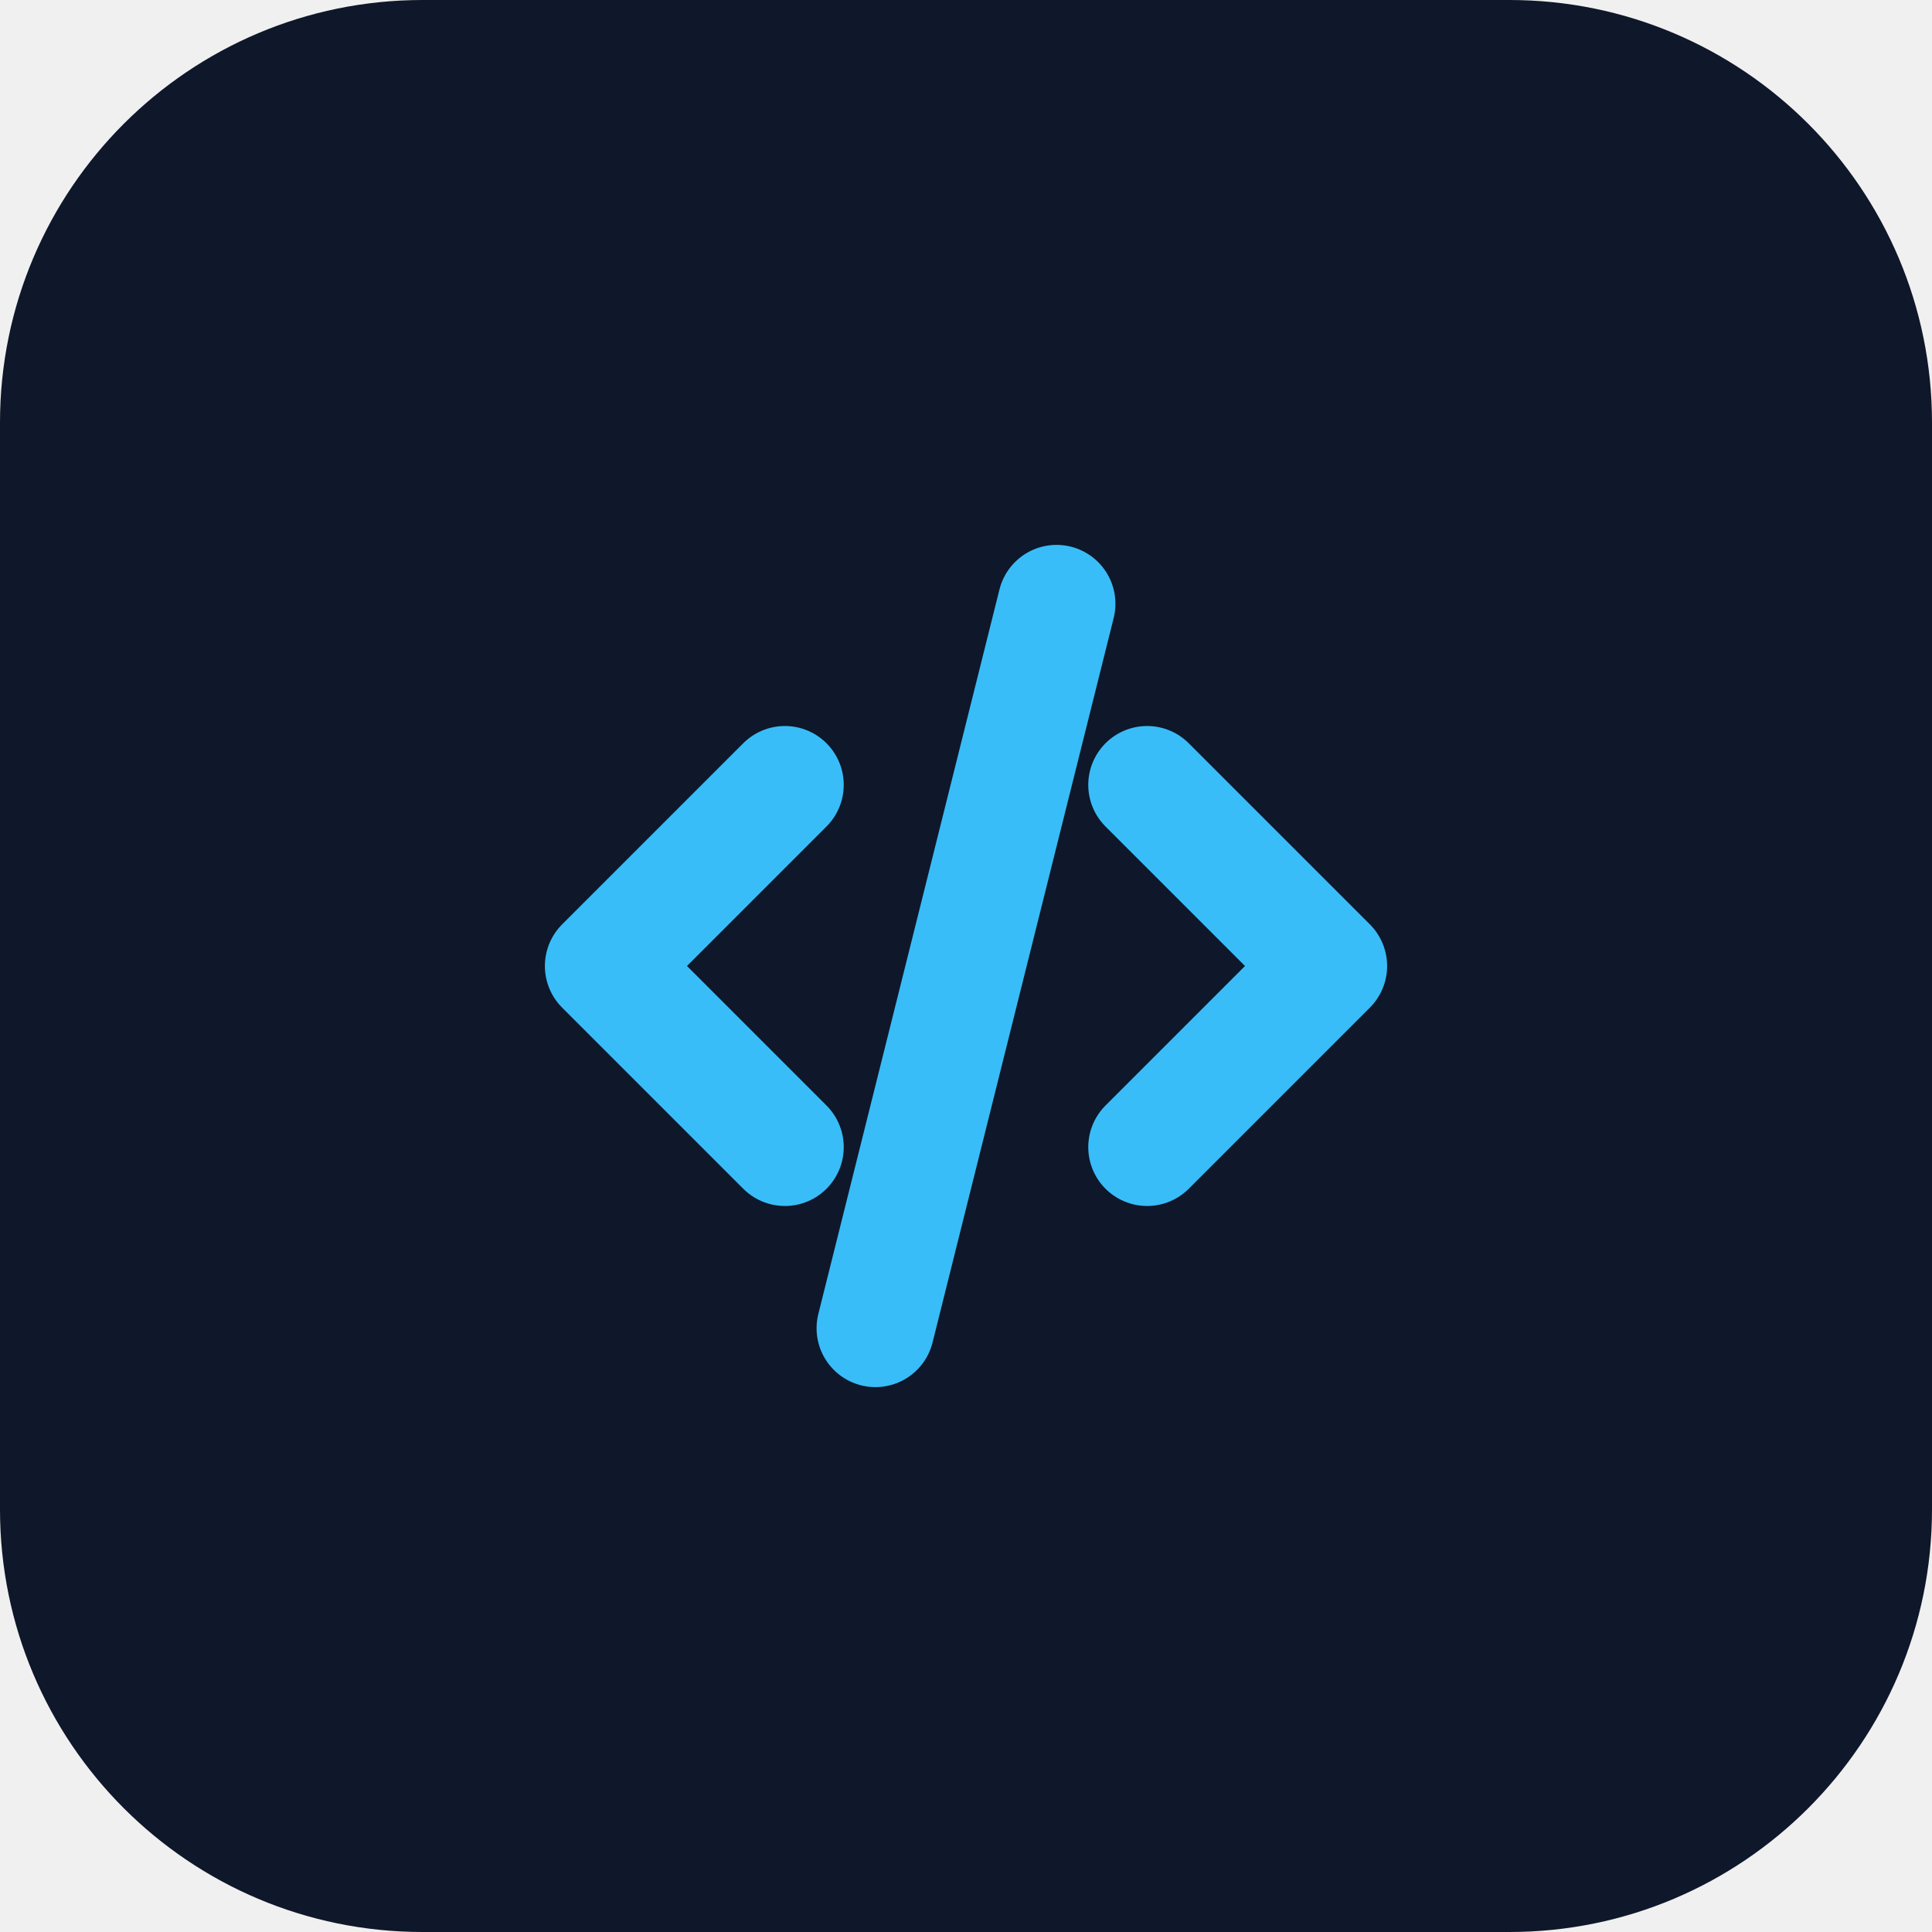
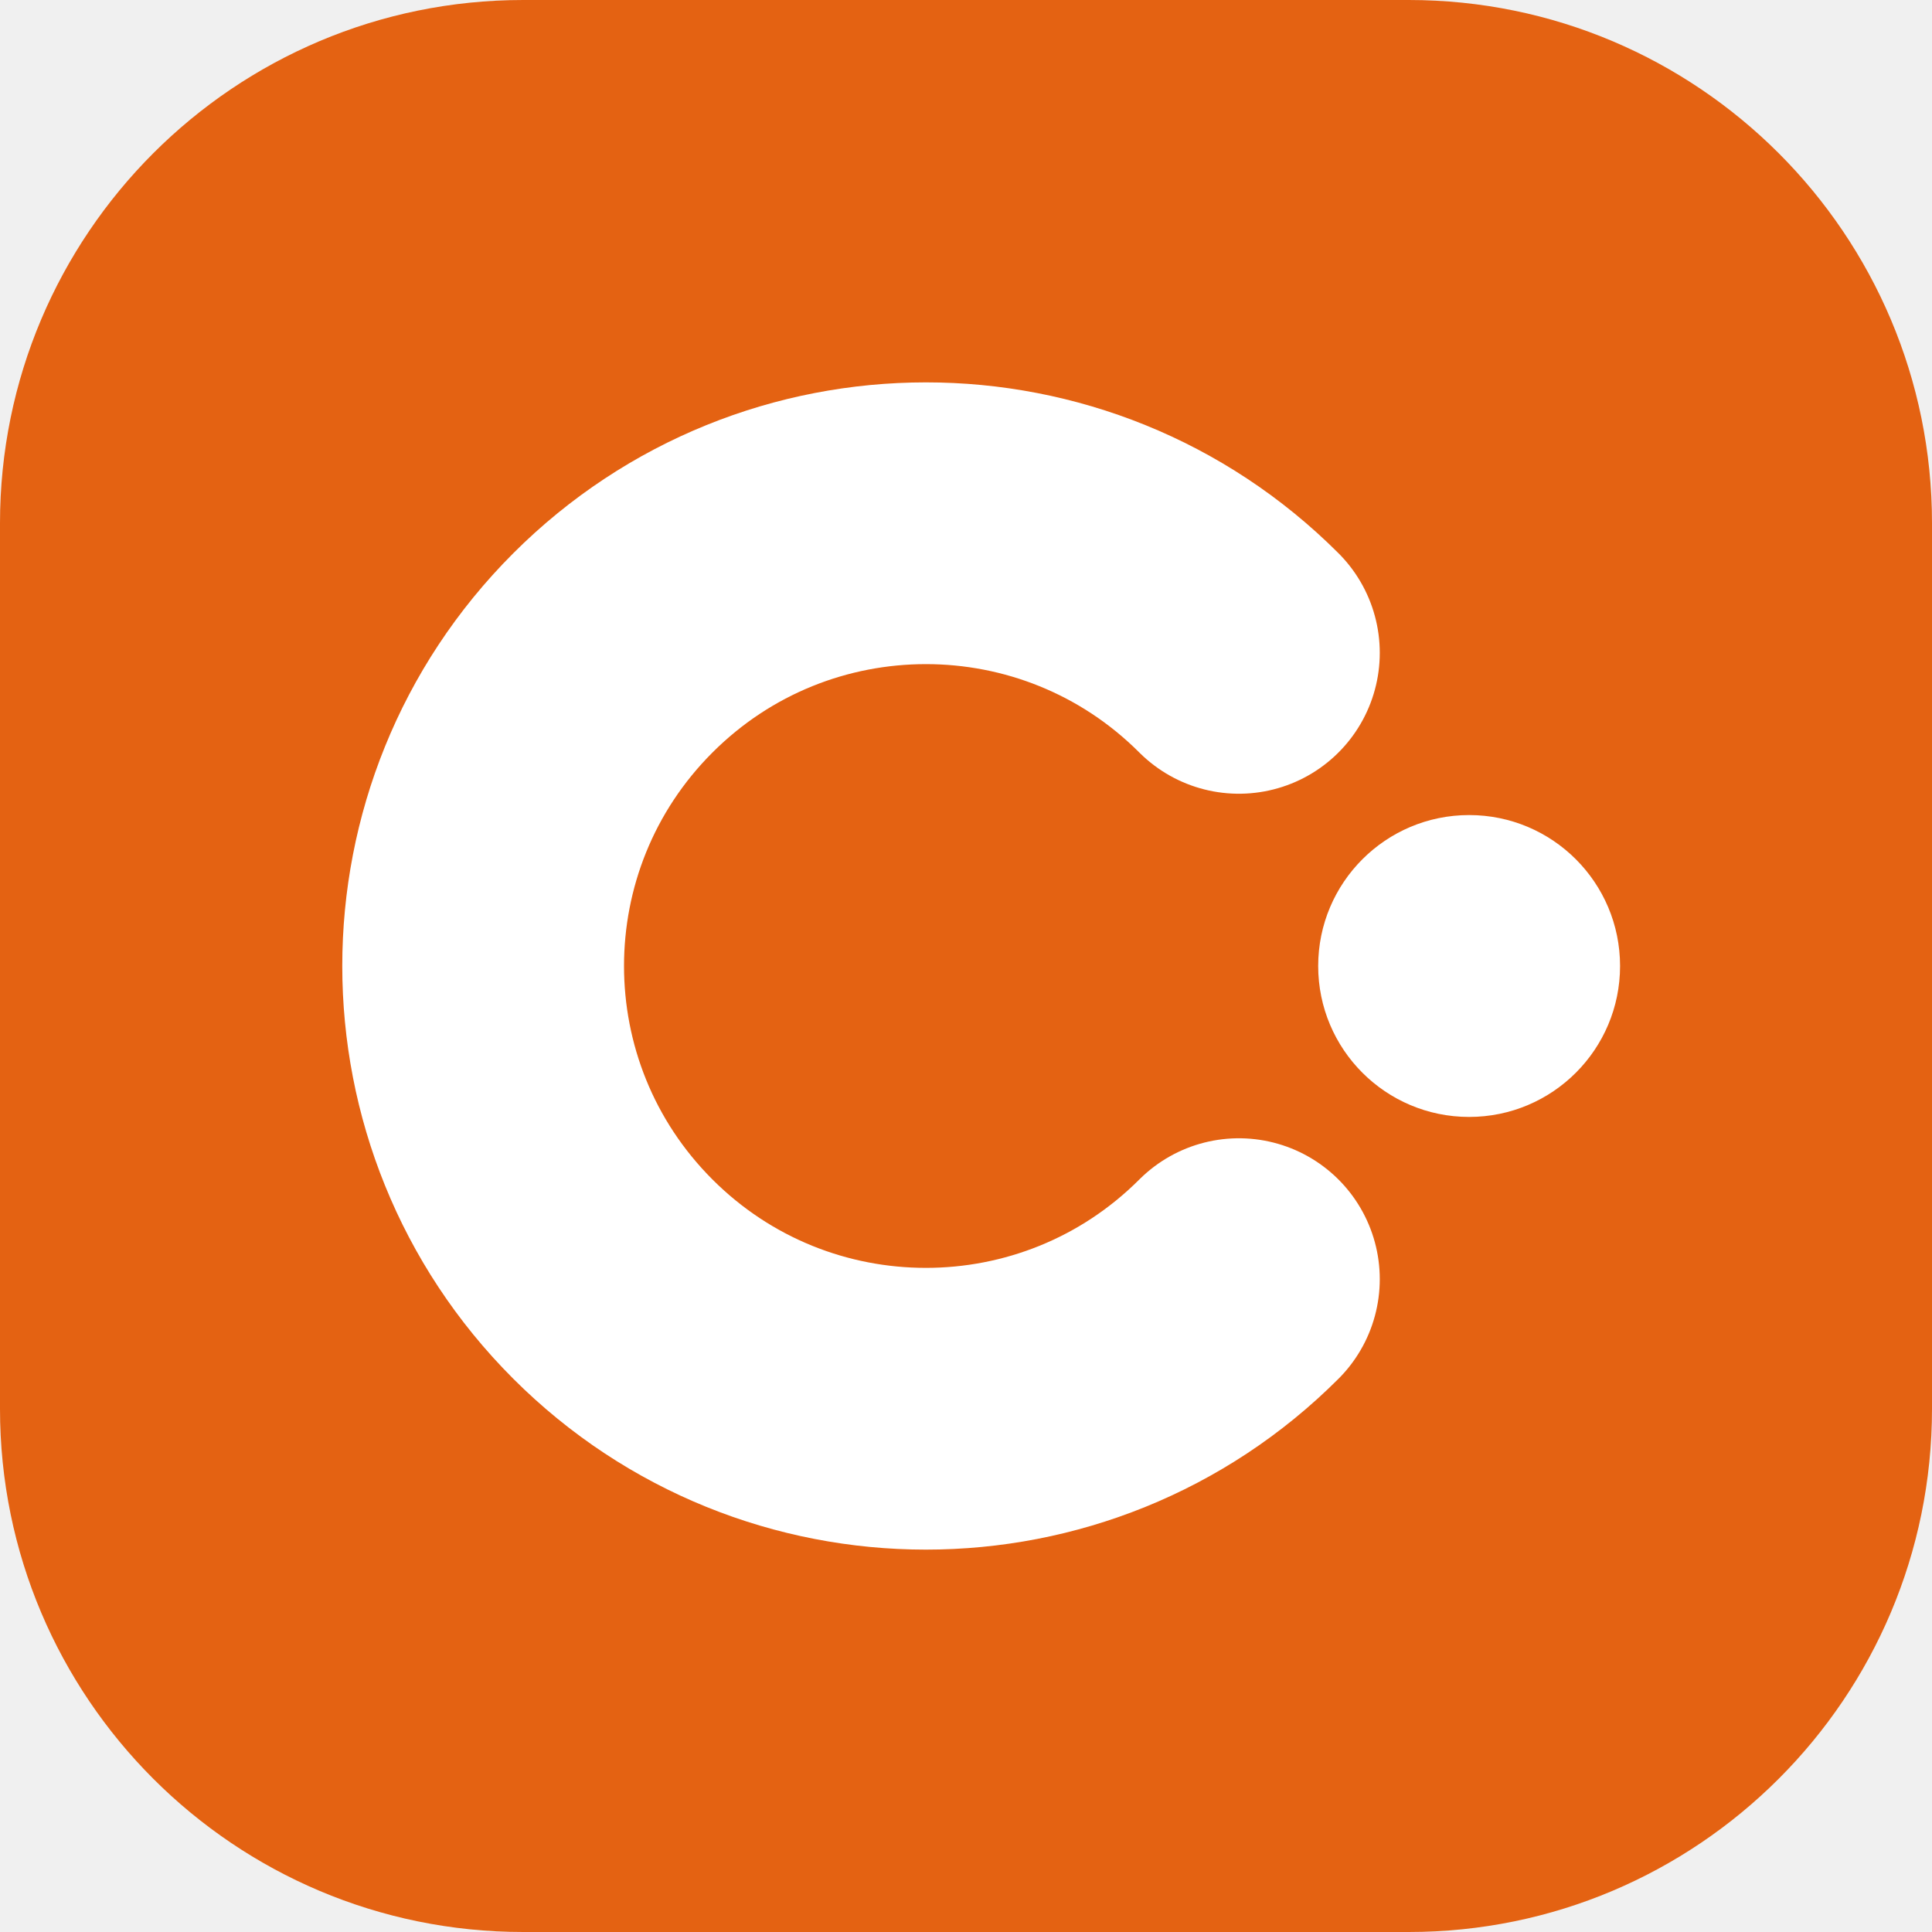
- <svg xmlns="http://www.w3.org/2000/svg" viewBox="0 0 64 64" role="img" aria-label="Salvador Cardona">
-   <rect width="64" height="64" rx="14" fill="#0f172a" />
-   <g transform="translate(14,14) scale(1.5)" fill="none" stroke="#38bdf8" stroke-width="2.6" stroke-linecap="round" stroke-linejoin="round">
-     <path d="m8 8-4 4 4 4" />
-     <path d="m16 8 4 4-4 4" />
-     <path d="m14 4-4 16" />
-   </g>
+ <svg xmlns="http://www.w3.org/2000/svg" viewBox="0 0 48 48" role="img" aria-label="Cardona">
+   <rect width="48" height="48" rx="13" fill="#e46212" />
+   <path d="M30.78 16.22A11 11 0 1 0 30.78 31.78" fill="none" stroke="#fff" stroke-width="7" stroke-linecap="round" />
+   <circle cx="36.5" cy="24" r="3.75" fill="#fff" />
</svg>
